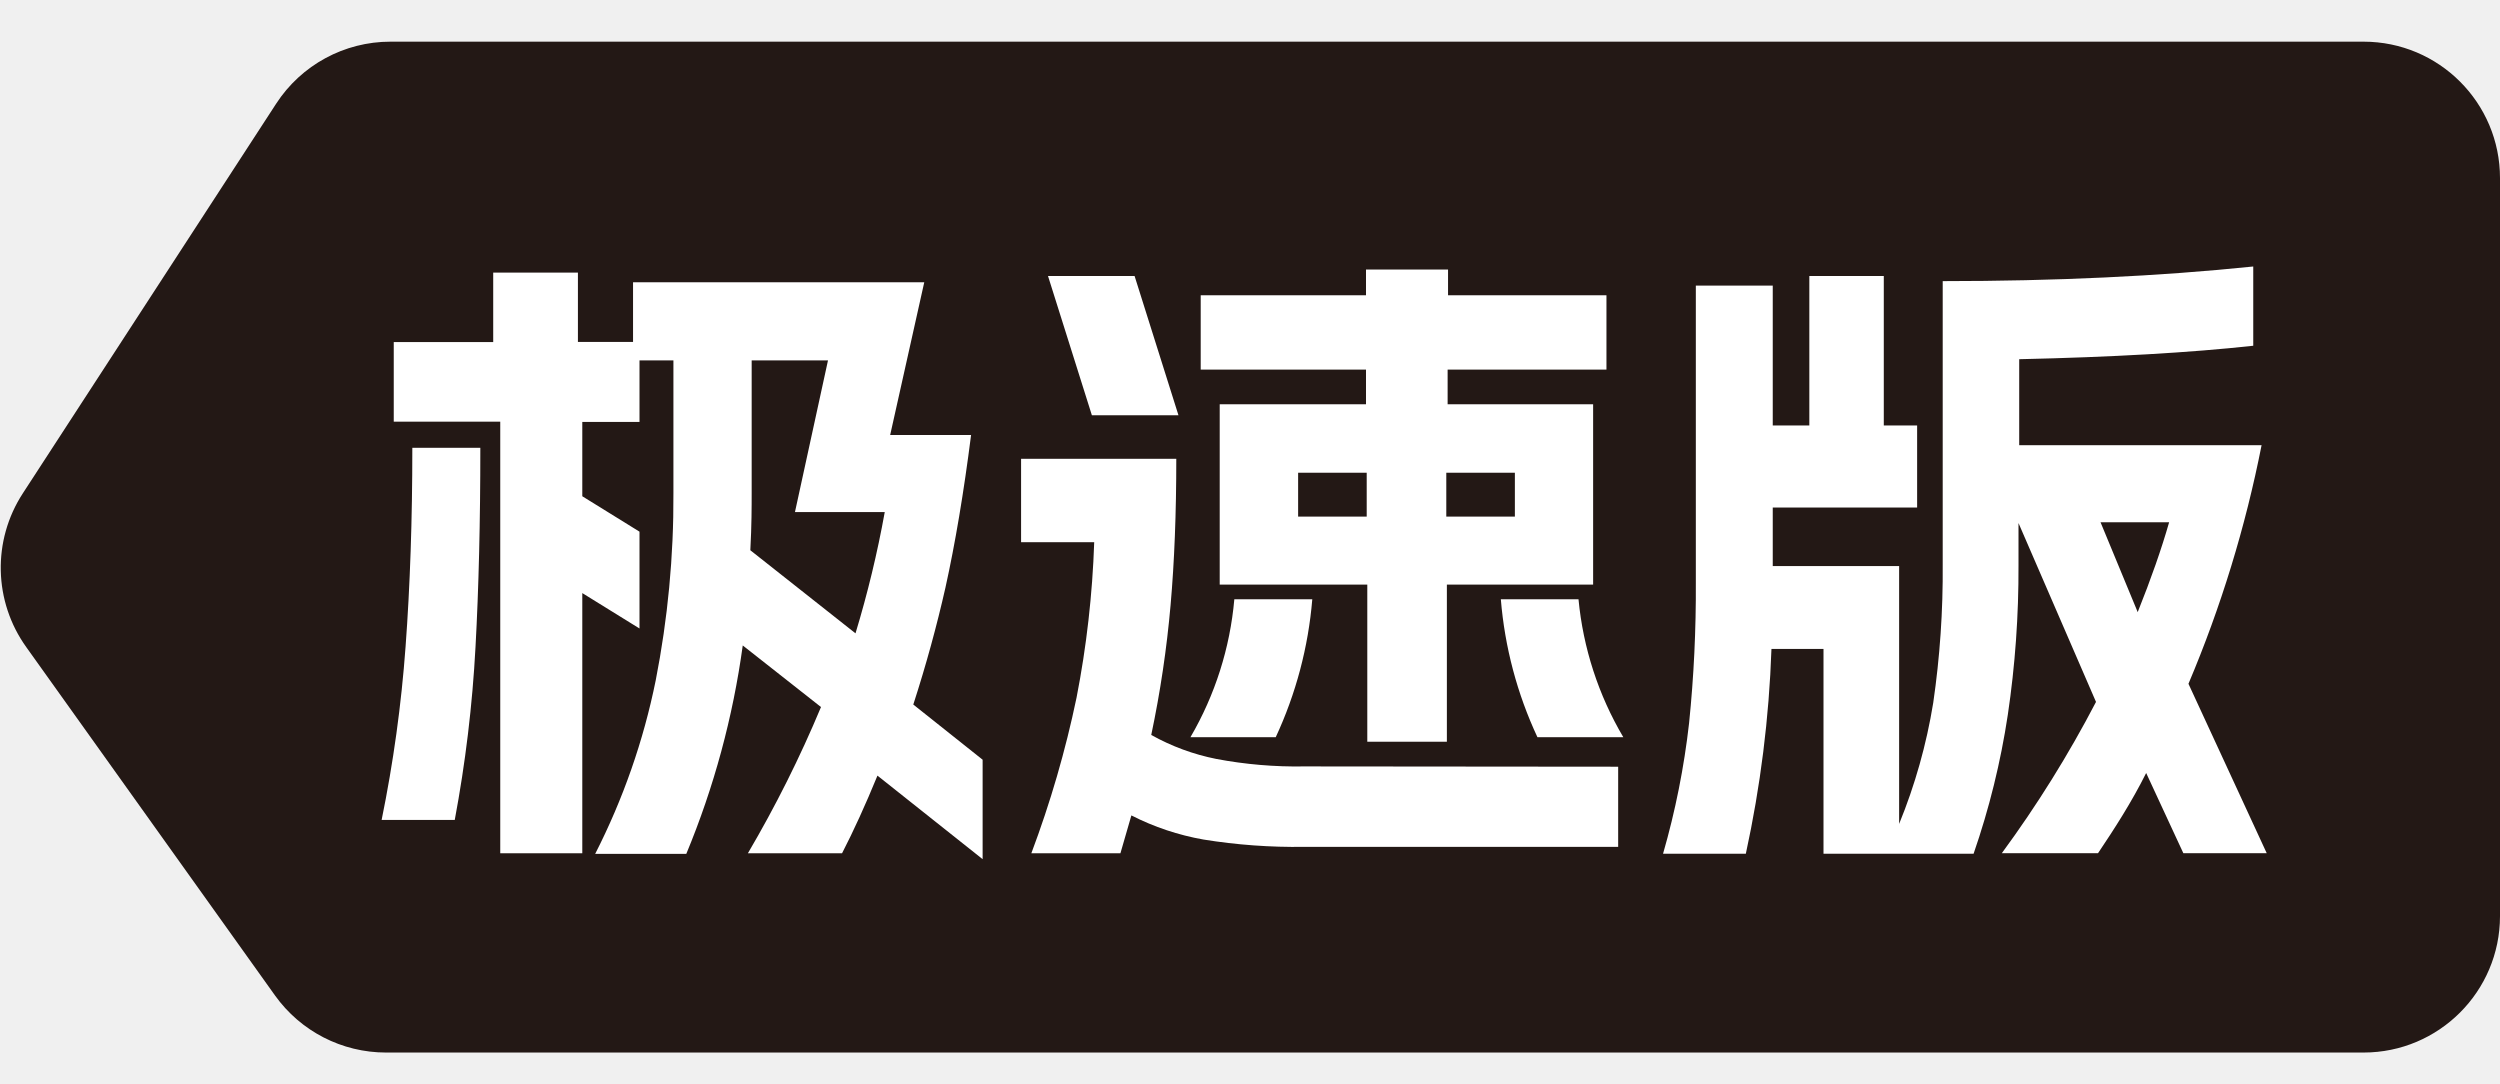
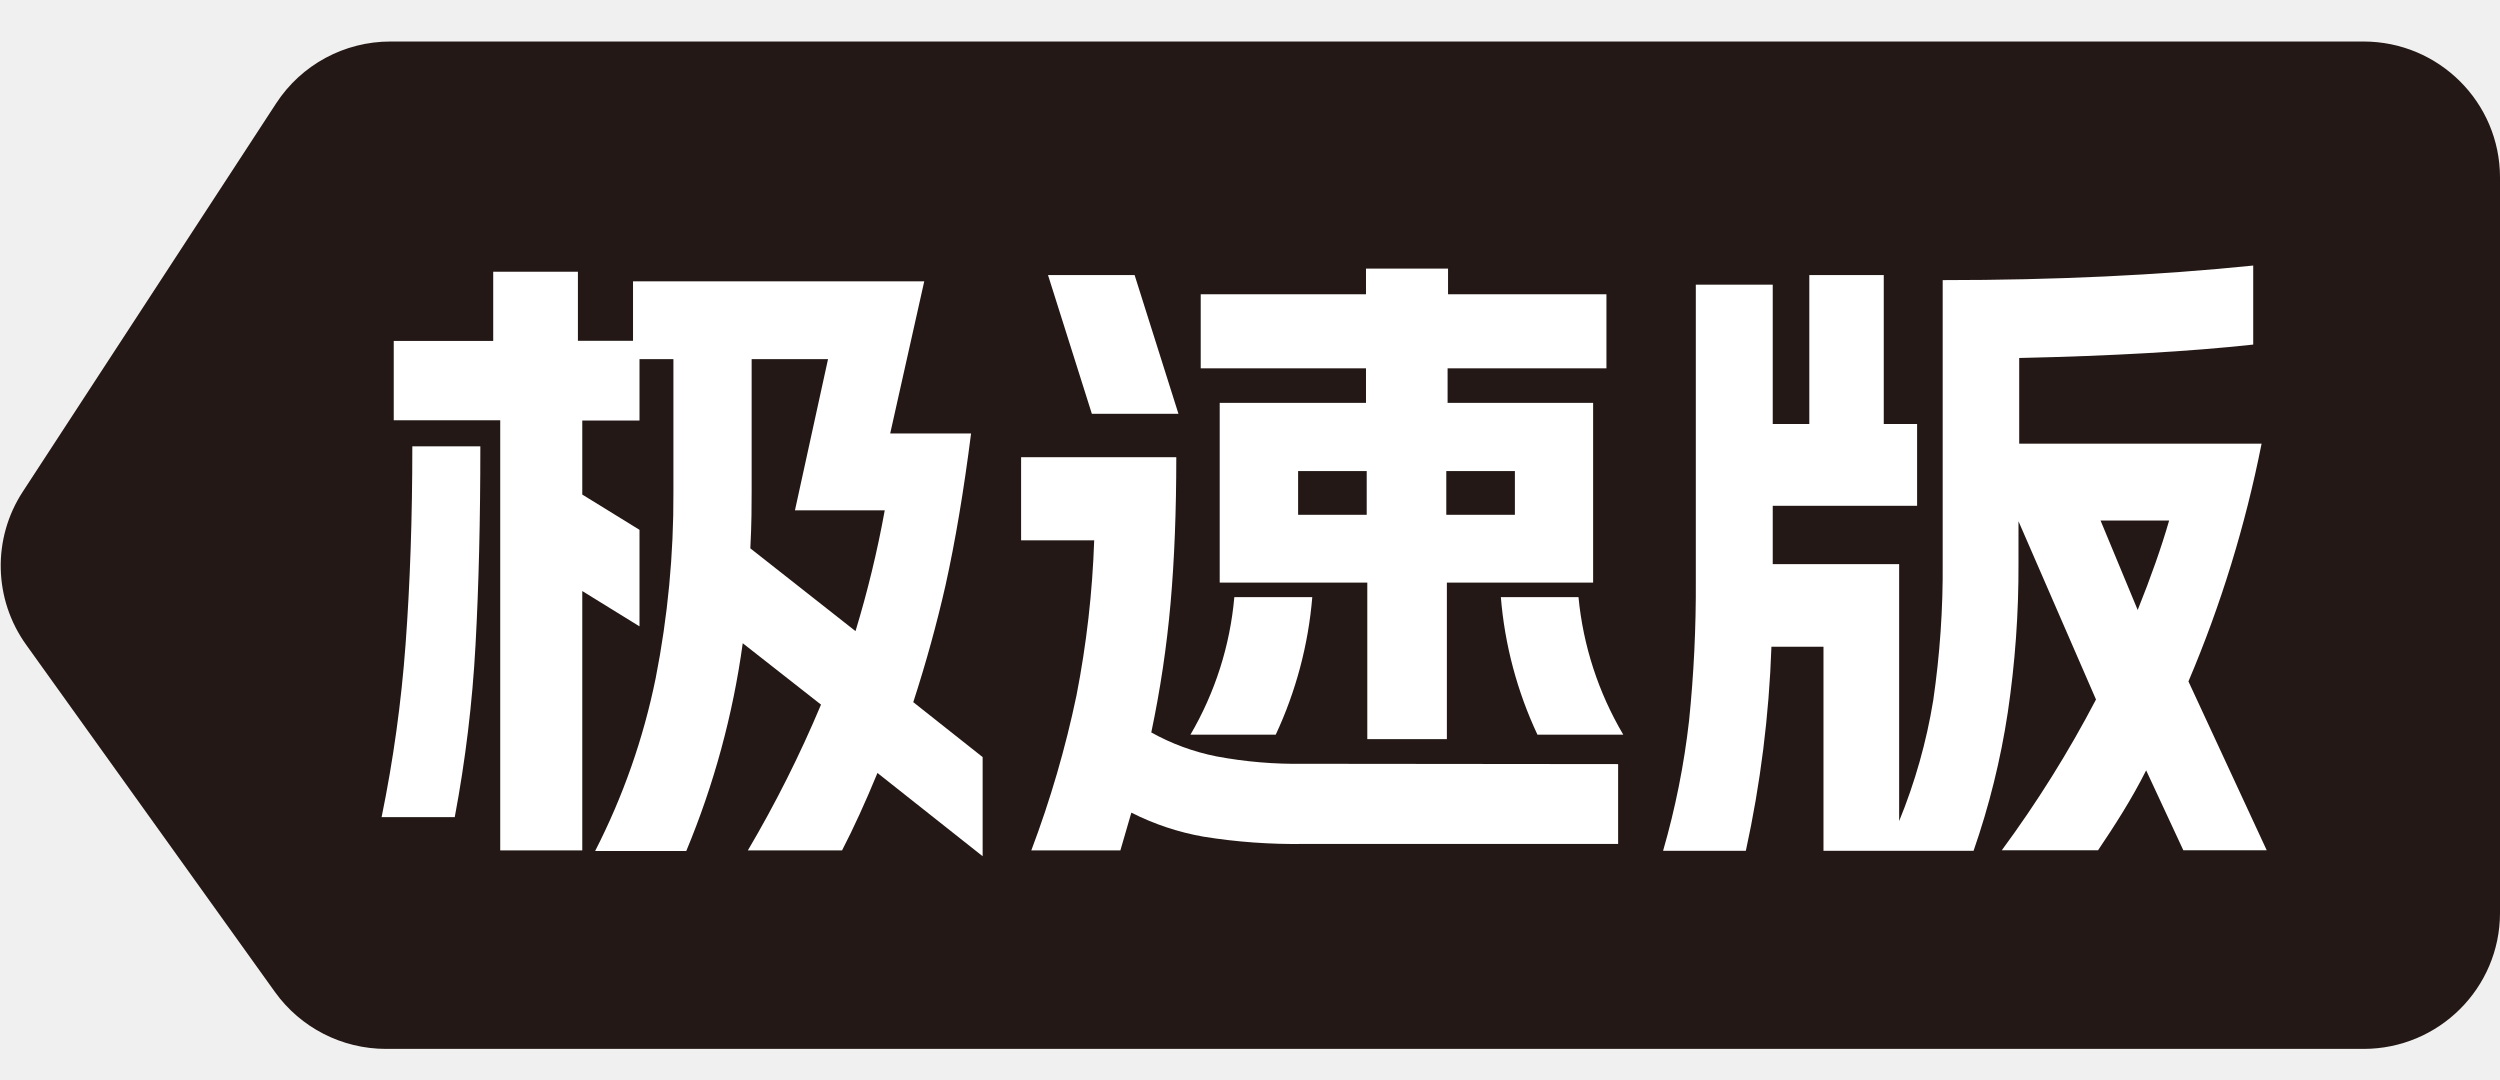
- <svg xmlns="http://www.w3.org/2000/svg" fill="none" version="1.1" width="60" height="26" viewBox="0 0 60 26">
+ <svg xmlns="http://www.w3.org/2000/svg" fill="none" version="1.1" width="55.575" height="24" viewBox="0 0 55.575 24">
  <g>
    <g>
-       <path d="M56.725,25.261L9.264,25.261C8.207,25.261,7.215,24.751,6.6,23.891L0.632,15.533C-0.155,14.437,-0.188,12.971,0.548,11.84L6.628,2.488C7.232,1.559,8.265,0.999,9.373,1L56.725,1C58.534,1,60,2.466,60,4.275L60,21.989C59.998,23.796,58.532,25.261,56.725,25.261Z" fill="#231815" fill-opacity="1" style="mix-blend-mode:passthrough" />
+       <path d="M52.541,23.317L8.581,23.317C7.602,23.317,6.683,22.847,6.113,22.053L0.585,14.338C-0.144,13.326,-0.175,11.973,0.507,10.929L6.139,2.297C6.698,1.439,7.655,0.922,8.681,0.923L52.541,0.923C54.216,0.923,55.575,2.276,55.575,3.946L55.575,20.297C55.573,21.966,54.215,23.317,52.541,23.317Z" fill="#231815" fill-opacity="1" style="mix-blend-mode:passthrough" />
    </g>
    <g>
-       <path d="M9.734,15.516Q9.896,13.322,9.896,10.748L11.528,10.748Q11.528,13.413,11.412,15.53C11.338,16.922,11.171,18.308,10.914,19.679L9.159,19.679C9.44,18.305,9.632,16.914,9.734,15.516ZM21.059,18.615Q20.627,19.668,20.209,20.479L17.949,20.479C18.613,19.35,19.199,18.178,19.704,16.969L17.826,15.491C17.591,17.21,17.136,18.891,16.471,20.493L14.284,20.493C14.955,19.178,15.444,17.777,15.737,16.33C16.027,14.851,16.17,13.347,16.162,11.84L16.162,8.649L15.348,8.649L15.348,10.127L13.975,10.127L13.975,11.91L15.348,12.76L15.348,15.084L13.975,14.234L13.975,20.479L12.006,20.479L12.006,10.12L9.45,10.12L9.45,8.21L11.837,8.21L11.837,6.543L13.87,6.543L13.87,8.207L15.193,8.207L15.193,6.775L22.182,6.775L21.364,10.44L23.306,10.44Q23.042,12.514,22.691,14.101C22.484,15.017,22.228,15.954,21.919,16.909L23.583,18.233L23.583,20.62L21.059,18.615ZM20.532,15.2C20.822,14.244,21.057,13.272,21.234,12.29L19.079,12.29L19.872,8.649L18.04,8.649L18.04,11.833C18.04,12.153,18.04,12.609,18.008,13.206L20.532,15.2Z" fill="#FFFFFF" fill-opacity="1" style="mix-blend-mode:passthrough" />
+       <path d="M9.016,14.322Q9.166,12.297,9.166,9.922L10.678,9.922Q10.678,12.381,10.571,14.335C10.502,15.621,10.347,16.9,10.109,18.165L8.483,18.165C8.743,16.897,8.921,15.613,9.016,14.322ZM19.506,17.183Q19.106,18.155,18.719,18.904L16.625,18.904C17.24,17.862,17.783,16.779,18.251,15.664L16.511,14.299C16.294,15.886,15.872,17.438,15.256,18.917L13.23,18.917C13.852,17.703,14.305,16.41,14.576,15.074C14.845,13.709,14.977,12.32,14.97,10.929L14.97,7.984L14.216,7.984L14.216,9.348L12.944,9.348L12.944,10.994L14.216,11.778L14.216,13.924L12.944,13.139L12.944,18.904L11.12,18.904L11.12,9.342L8.753,9.342L8.753,7.579L10.964,7.579L10.964,6.04L12.847,6.04L12.847,7.576L14.072,7.576L14.072,6.254L20.546,6.254L19.789,9.636L21.587,9.636Q21.343,11.552,21.018,13.016C20.826,13.862,20.588,14.727,20.302,15.609L21.844,16.83L21.844,19.034L19.506,17.183ZM19.018,14.03C19.286,13.148,19.504,12.251,19.668,11.344L17.672,11.344L18.407,7.984L16.709,7.984L16.709,10.923C16.709,11.218,16.709,11.639,16.68,12.19L19.018,14.03Z" fill="#FFFFFF" fill-opacity="1" style="mix-blend-mode:passthrough" />
    </g>
    <g>
-       <path d="M38.836,18.401L38.836,20.325L31.295,20.325C30.488,20.336,29.681,20.278,28.884,20.149C28.281,20.043,27.698,19.848,27.153,19.57L26.89,20.479L24.752,20.479C25.209,19.264,25.572,18.015,25.837,16.744C26.077,15.514,26.219,14.266,26.261,13.013L24.506,13.013L24.506,11.012L28.231,11.012Q28.231,12.967,28.094,14.522C28.002,15.57,27.847,16.61,27.63,17.639C28.118,17.912,28.645,18.106,29.193,18.215C29.887,18.346,30.593,18.406,31.299,18.394L38.836,18.401ZM27.23,6.624L28.283,9.966L26.205,9.966L25.152,6.624L27.23,6.624ZM29.631,14.382L31.495,14.382C31.4,15.528,31.103,16.649,30.618,17.692L28.571,17.692C29.162,16.68,29.521,15.549,29.624,14.382L29.631,14.382ZM28.817,7.087L32.784,7.087L32.784,6.469L34.753,6.469L34.753,7.087L38.555,7.087L38.555,8.87L34.743,8.87L34.743,9.702L38.235,9.702L38.235,14.031L34.725,14.031L34.725,17.801L32.815,17.801L32.815,14.031L29.273,14.031L29.273,9.702L32.784,9.702L32.784,8.87L28.817,8.87L28.817,7.087ZM32.801,12.398L32.801,11.345L31.155,11.345L31.155,12.398L32.801,12.398ZM36.357,12.398L36.357,11.345L34.711,11.345L34.711,12.398L36.357,12.398ZM37.884,14.382C37.995,15.551,38.362,16.681,38.959,17.692L36.898,17.692C36.411,16.649,36.114,15.529,36.02,14.382L37.884,14.382Z" fill="#FFFFFF" fill-opacity="1" style="mix-blend-mode:passthrough" />
+       <path d="M35.971,16.986L35.971,18.761L28.987,18.761C28.239,18.772,27.492,18.718,26.753,18.599C26.195,18.501,25.655,18.321,25.15,18.065L24.906,18.904L22.926,18.904C23.35,17.782,23.686,16.629,23.931,15.456C24.153,14.32,24.285,13.168,24.324,12.011L22.699,12.011L22.699,10.164L26.149,10.164Q26.149,11.969,26.022,13.405C25.937,14.372,25.793,15.333,25.593,16.282C26.044,16.534,26.532,16.713,27.039,16.814C27.682,16.935,28.336,16.99,28.99,16.979L35.971,16.986ZM25.222,6.114L26.197,9.199L24.272,9.199L23.297,6.114L25.222,6.114ZM27.446,13.275L29.172,13.275C29.084,14.334,28.809,15.368,28.36,16.331L26.464,16.331C27.011,15.396,27.344,14.353,27.439,13.275L27.446,13.275ZM26.692,6.542L30.366,6.542L30.366,5.971L32.19,5.971L32.19,6.542L35.711,6.542L35.711,8.188L32.18,8.188L32.18,8.956L35.415,8.956L35.415,12.951L32.164,12.951L32.164,16.431L30.395,16.431L30.395,12.951L27.114,12.951L27.114,8.956L30.366,8.956L30.366,8.188L26.692,8.188L26.692,6.542ZM30.382,11.444L30.382,10.472L28.857,10.472L28.857,11.444L30.382,11.444ZM33.676,11.444L33.676,10.472L32.151,10.472L32.151,11.444L33.676,11.444ZM35.09,13.275C35.193,14.354,35.533,15.397,36.085,16.331L34.177,16.331C33.726,15.368,33.45,14.334,33.364,13.275L35.09,13.275Z" fill="#FFFFFF" fill-opacity="1" style="mix-blend-mode:passthrough" />
    </g>
    <g>
-       <path d="M50.304,16.846L48.444,12.553L48.444,13.564C48.449,14.767,48.364,15.968,48.187,17.158C48.016,18.292,47.741,19.407,47.366,20.49L43.764,20.49L43.764,15.575L42.515,15.575C42.458,17.229,42.252,18.873,41.9,20.49L39.913,20.49C40.209,19.464,40.418,18.416,40.538,17.355C40.653,16.233,40.706,15.106,40.7,13.978L40.7,6.855L42.546,6.855L42.546,10.211L43.424,10.211L43.424,6.624L45.211,6.624L45.211,10.211L46.011,10.211L46.011,12.181L42.546,12.181L42.546,13.585L45.579,13.585L45.579,19.774C45.961,18.84,46.235,17.866,46.397,16.871C46.558,15.768,46.634,14.654,46.625,13.539L46.625,6.747Q50.676,6.747,54.078,6.396L54.078,8.298Q51.8,8.547,48.461,8.621L48.461,10.685L54.278,10.685C53.891,12.649,53.303,14.568,52.523,16.411L54.401,20.476L52.4,20.476L51.508,18.552C51.157,19.254,50.754,19.879,50.353,20.476L48.044,20.476C48.889,19.326,49.645,18.112,50.304,16.846ZM51.305,14.691Q51.786,13.49,52.059,12.535L50.413,12.535L51.305,14.691Z" fill="#FFFFFF" fill-opacity="1" style="mix-blend-mode:passthrough" />
+       <path d="M46.594,15.55L44.871,11.587L44.871,12.52C44.876,13.631,44.796,14.74,44.633,15.838C44.475,16.885,44.22,17.914,43.872,18.914L40.536,18.914L40.536,14.377L39.379,14.377C39.326,15.903,39.136,17.421,38.81,18.914L36.97,18.914C37.244,17.967,37.437,16.999,37.548,16.02C37.654,14.984,37.704,13.944,37.698,12.903L37.698,6.328L39.408,6.328L39.408,9.426L40.221,9.426L40.221,6.114L41.876,6.114L41.876,9.426L42.617,9.426L42.617,11.244L39.408,11.244L39.408,12.54L42.218,12.54L42.218,18.253C42.571,17.391,42.825,16.492,42.975,15.573C43.124,14.555,43.195,13.526,43.186,12.498L43.186,6.227Q46.939,6.227,50.089,5.903L50.089,7.66Q47.979,7.89,44.887,7.958L44.887,9.863L50.275,9.863C49.916,11.676,49.372,13.447,48.649,15.148L50.389,18.901L48.535,18.901L47.709,17.125C47.384,17.773,47.01,18.35,46.64,18.901L44.5,18.901C45.283,17.839,45.983,16.719,46.594,15.55ZM47.521,13.56Q47.966,12.452,48.22,11.571L46.695,11.571L47.521,13.56Z" fill="#FFFFFF" fill-opacity="1" style="mix-blend-mode:passthrough" />
    </g>
  </g>
</svg>
